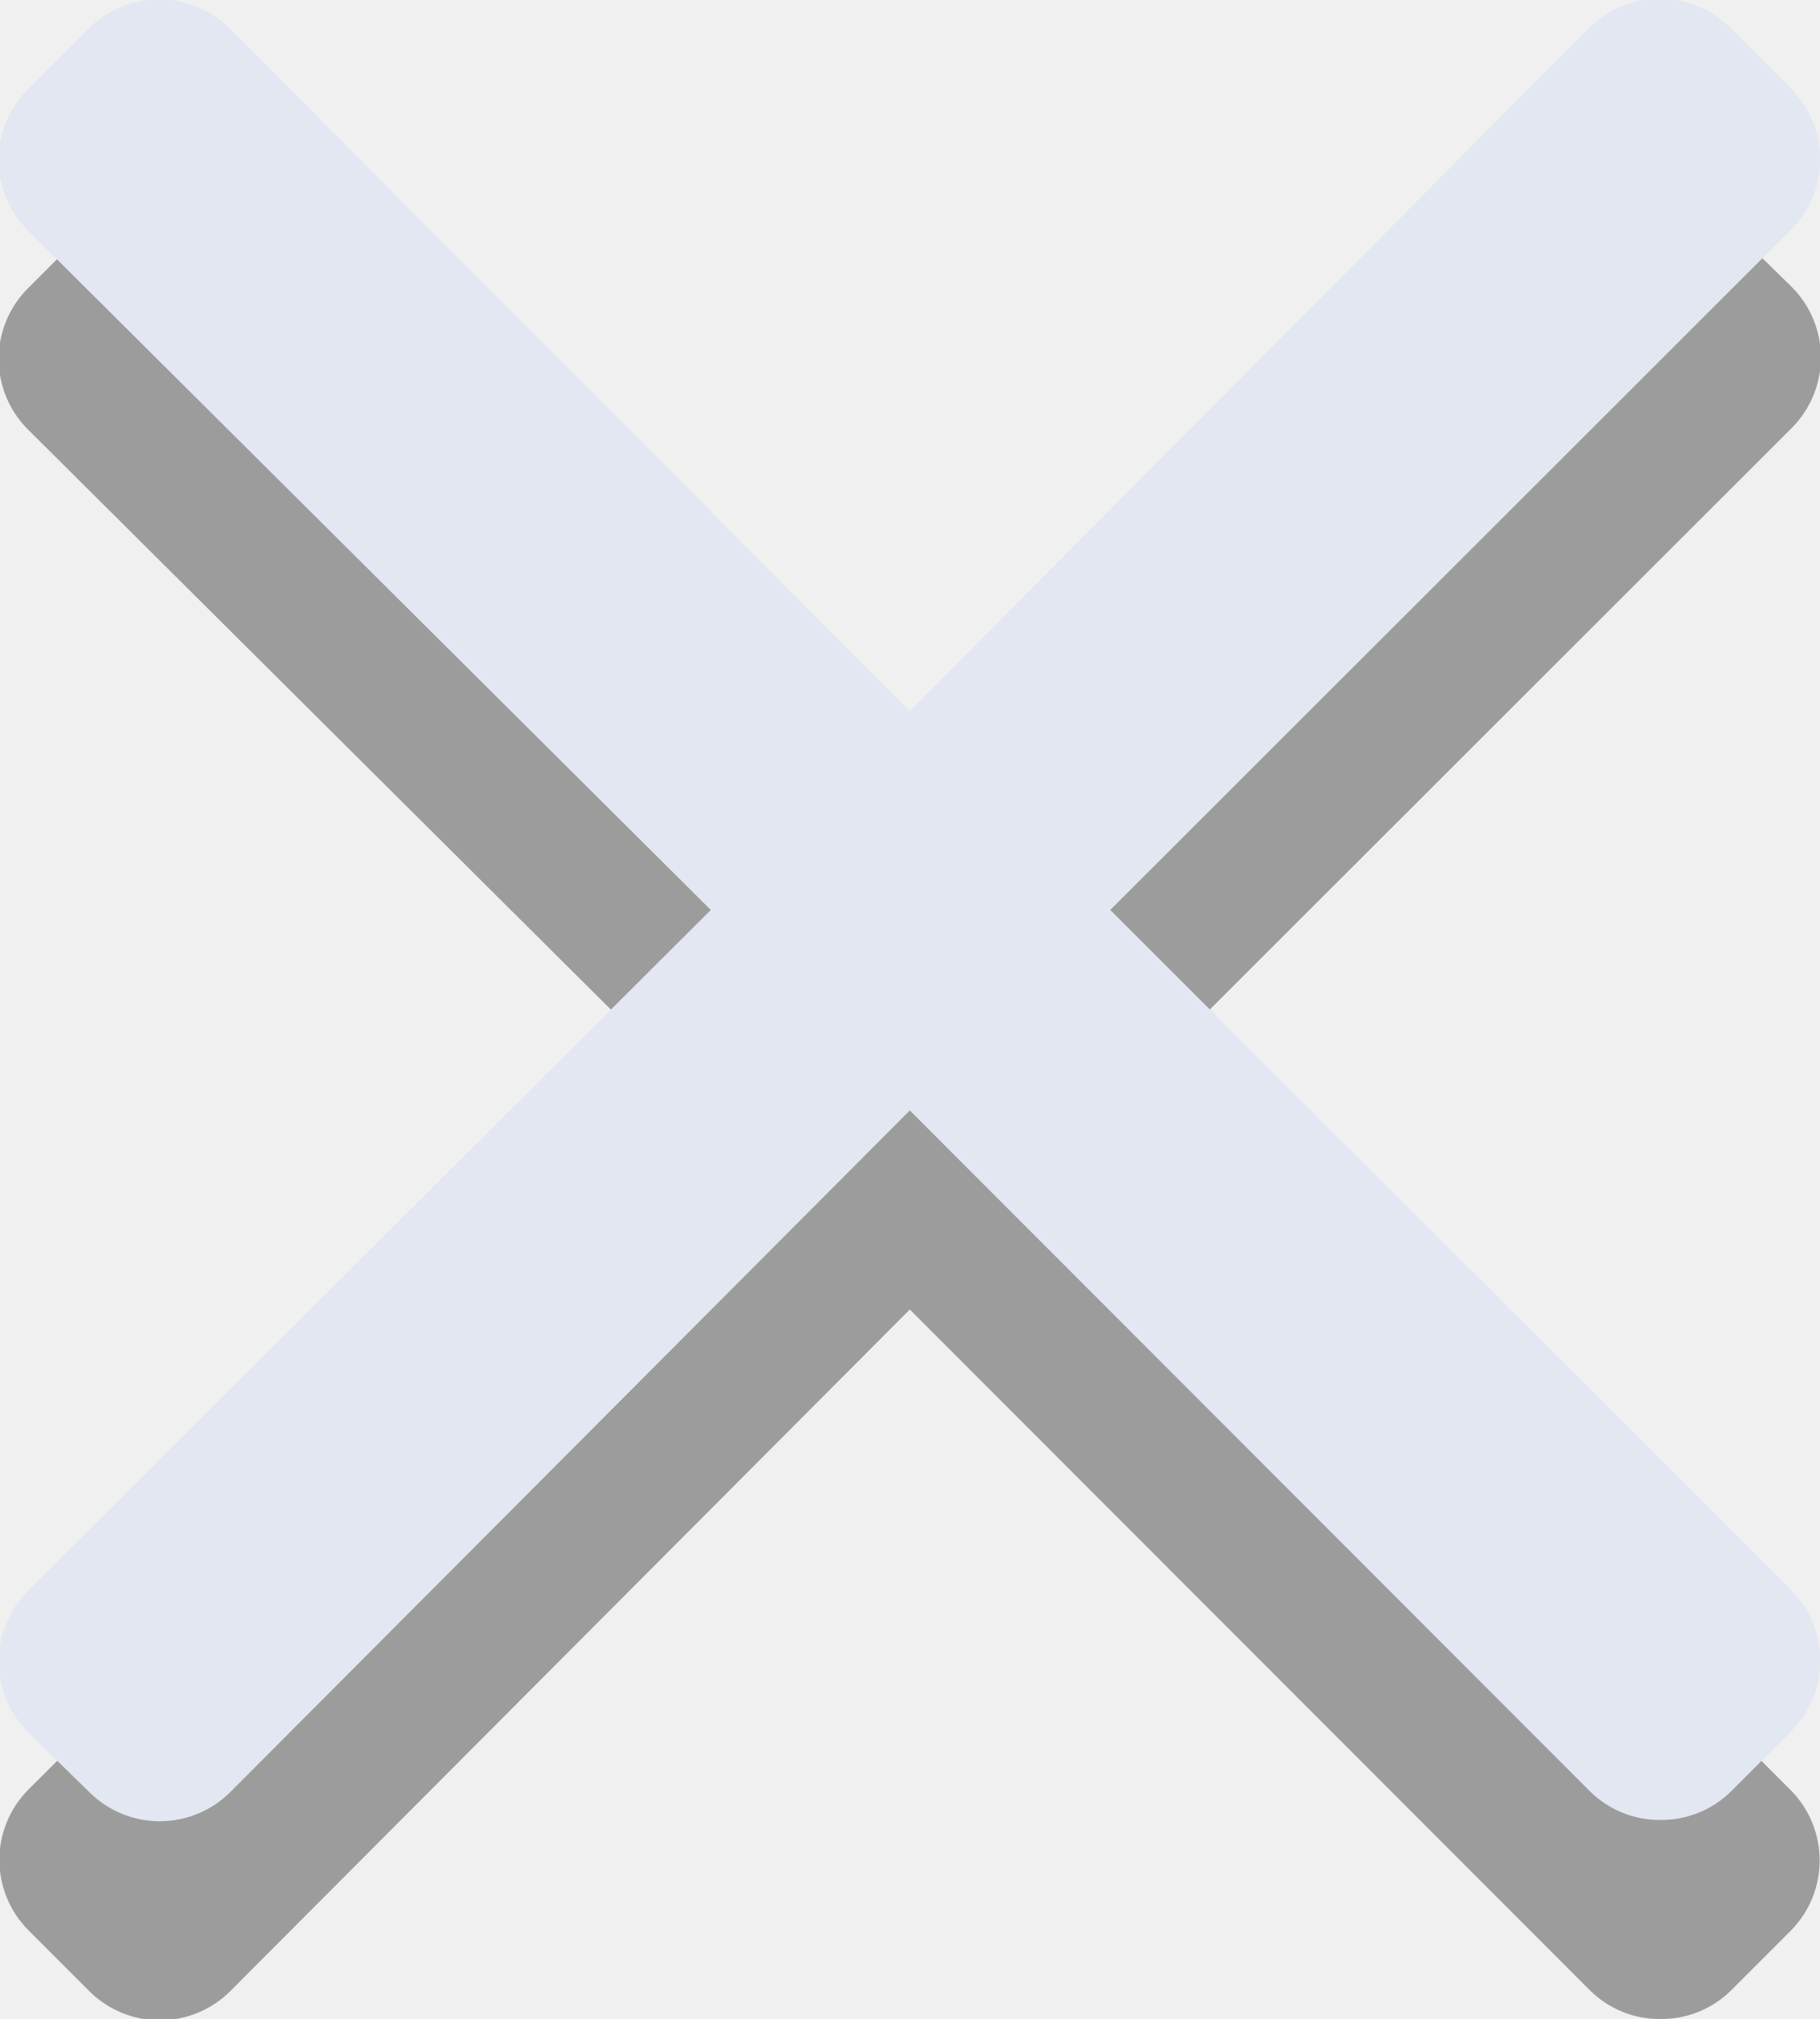
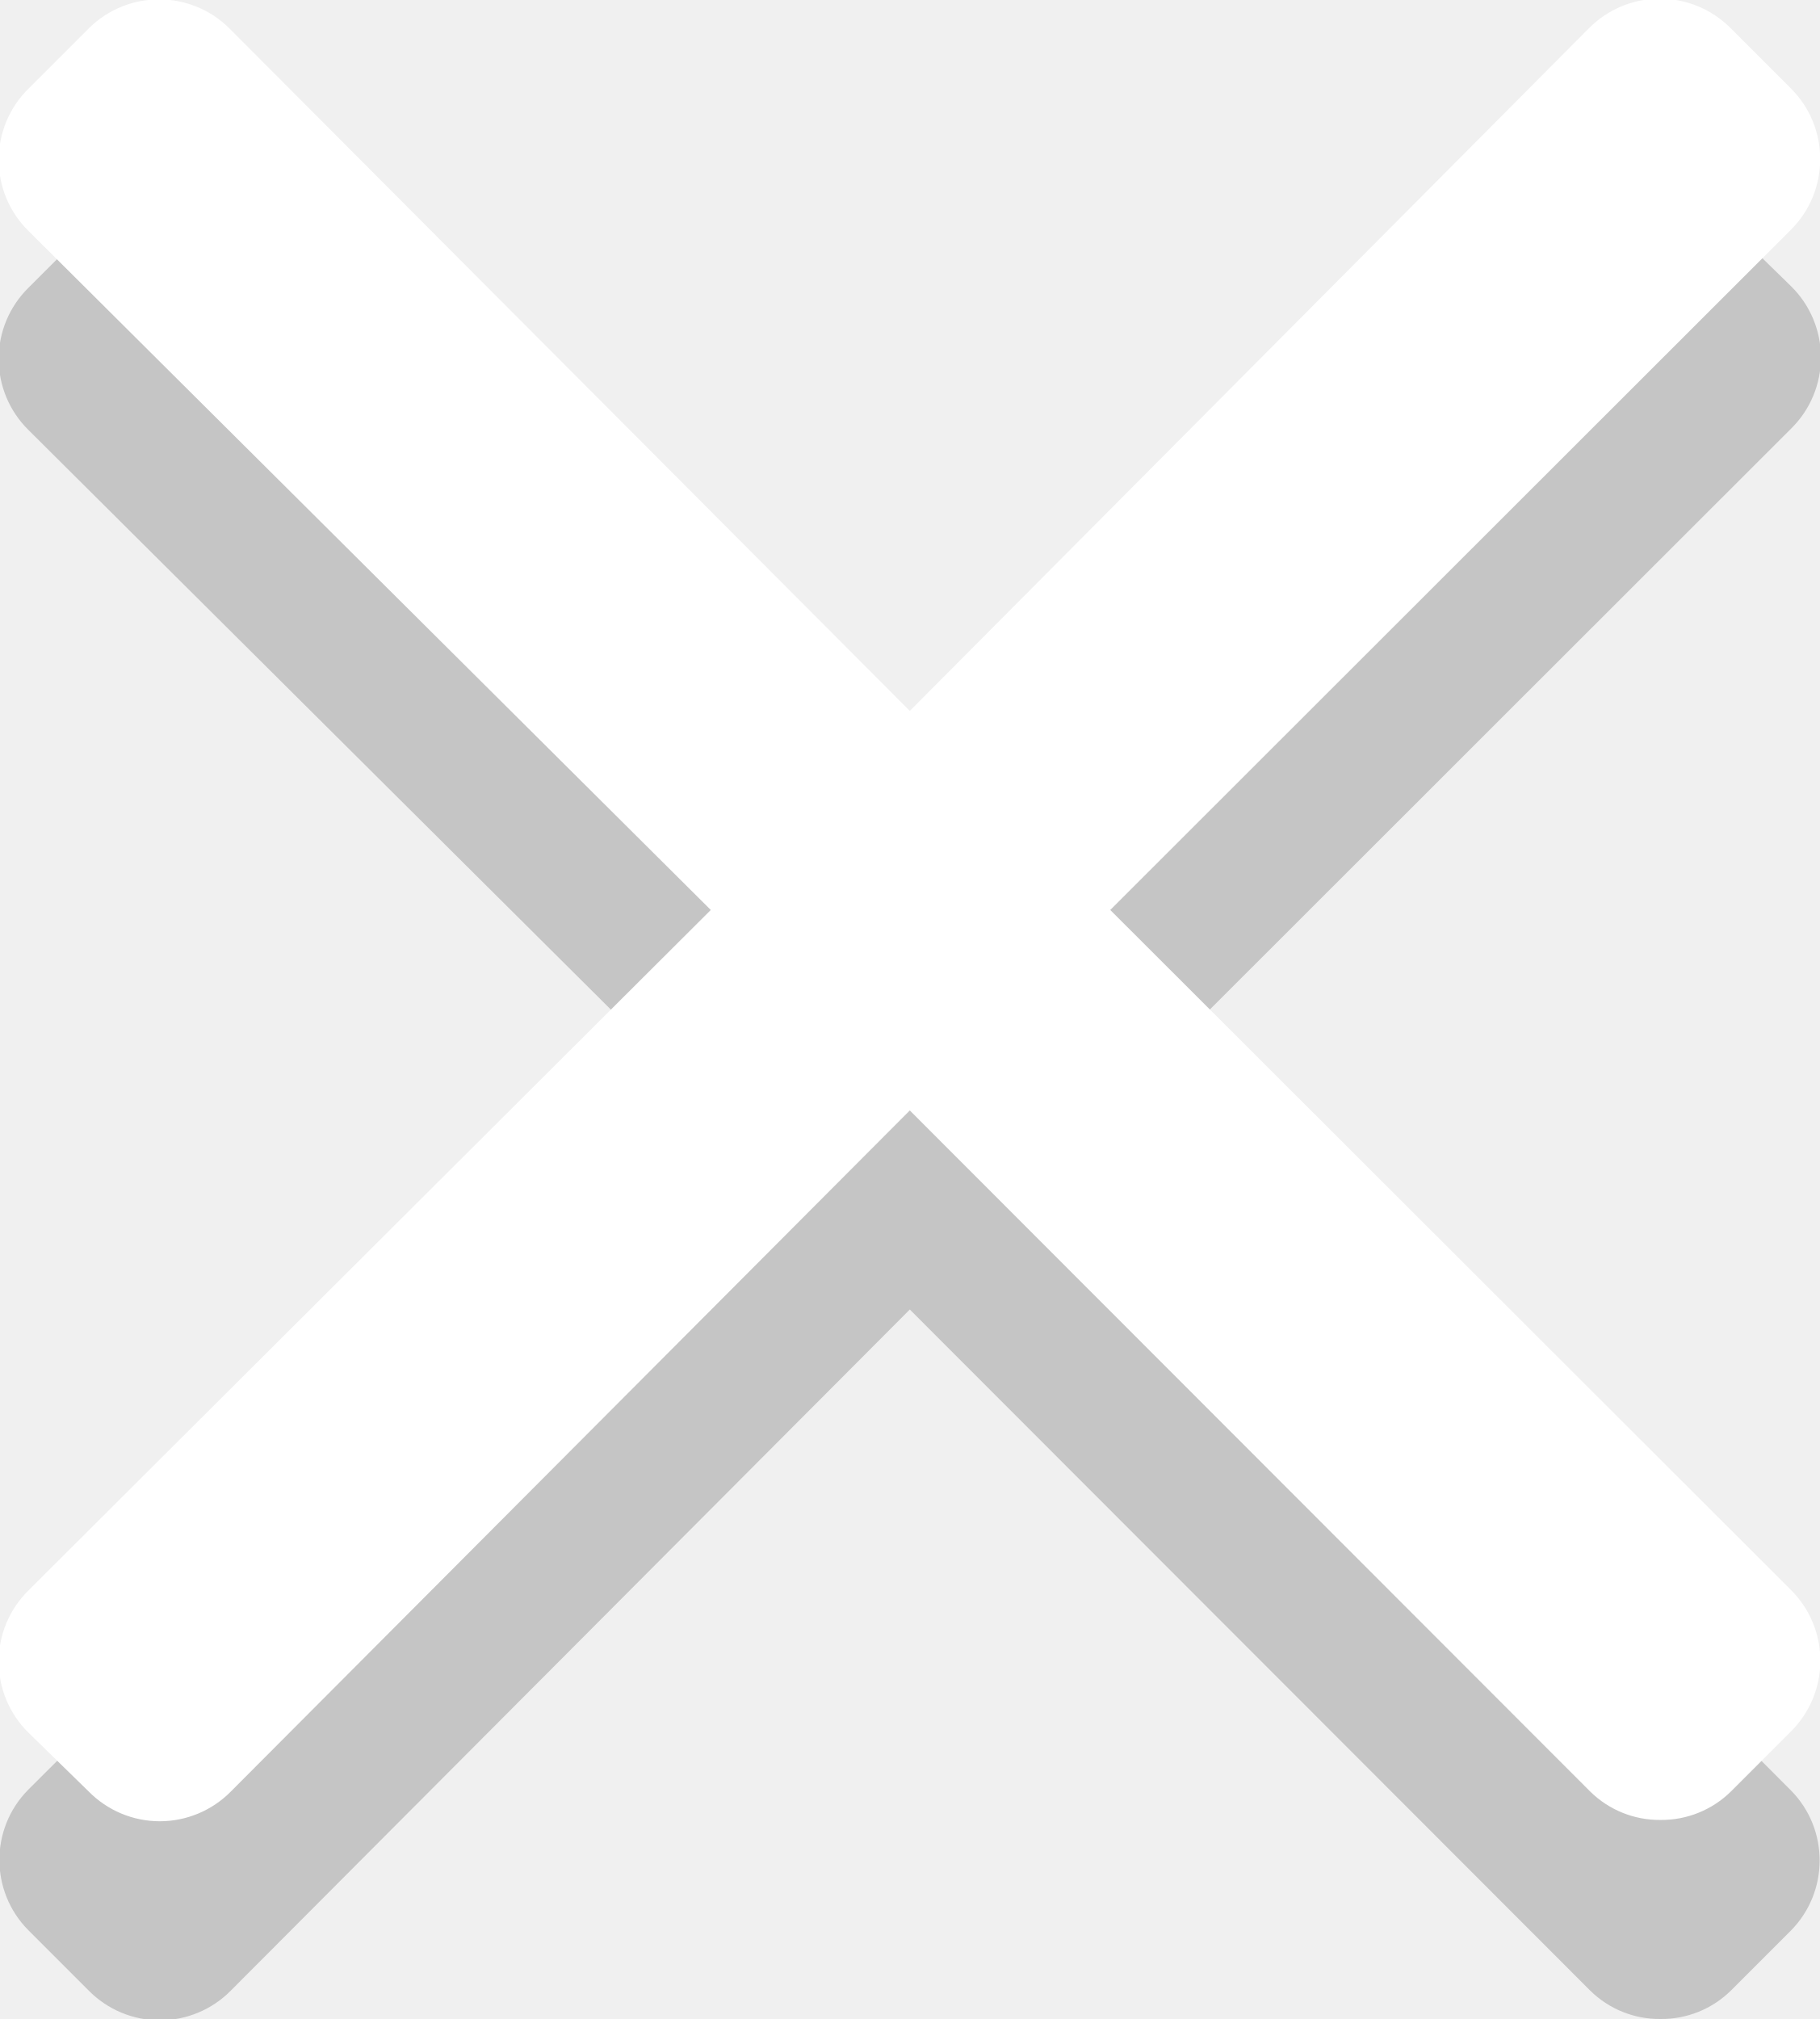
<svg xmlns="http://www.w3.org/2000/svg" viewBox="0 0 64 71">
  <defs>
-     <style>.cls-1{opacity:0.35;}.cls-2{fill:#e3e7f1;}</style>
+     <style>.cls-1{opacity:0.18;}.cls-2{fill:#fff;}</style>
  </defs>
  <g id="Слой_2" data-name="Слой 2">
    <g id="Settings">
      <g class="cls-1">
        <path d="M39.05,39,63,15.07a3.51,3.51,0,0,0,0-5L60.88,8a3.51,3.51,0,0,0-5,0L32,32,8.07,8A3.51,3.51,0,0,0,3.12,8L1,10.12a3.51,3.51,0,0,0,0,5L25,39,1,62.93a3.51,3.51,0,0,0,0,4.95L3.12,70a3.51,3.51,0,0,0,5,0L32,46.05,55.93,70a3.47,3.47,0,0,0,2.47,1h0a3.48,3.48,0,0,0,2.48-1l2.1-2.1a3.51,3.51,0,0,0,0-4.95Z" />
      </g>
      <path class="cls-2" d="M39.05,32,63,8.07a3.51,3.51,0,0,0,0-4.95L60.88,1a3.51,3.51,0,0,0-5,0L32,25,8.07,1A3.51,3.51,0,0,0,3.12,1L1,3.12a3.51,3.51,0,0,0,0,5L25,32,1,55.93a3.51,3.51,0,0,0,0,5L3.12,63a3.51,3.51,0,0,0,5,0L32,39.05,55.93,63a3.47,3.47,0,0,0,2.47,1h0a3.48,3.48,0,0,0,2.48-1l2.1-2.1a3.51,3.51,0,0,0,0-5Z" />
    </g>
  </g>
</svg>
